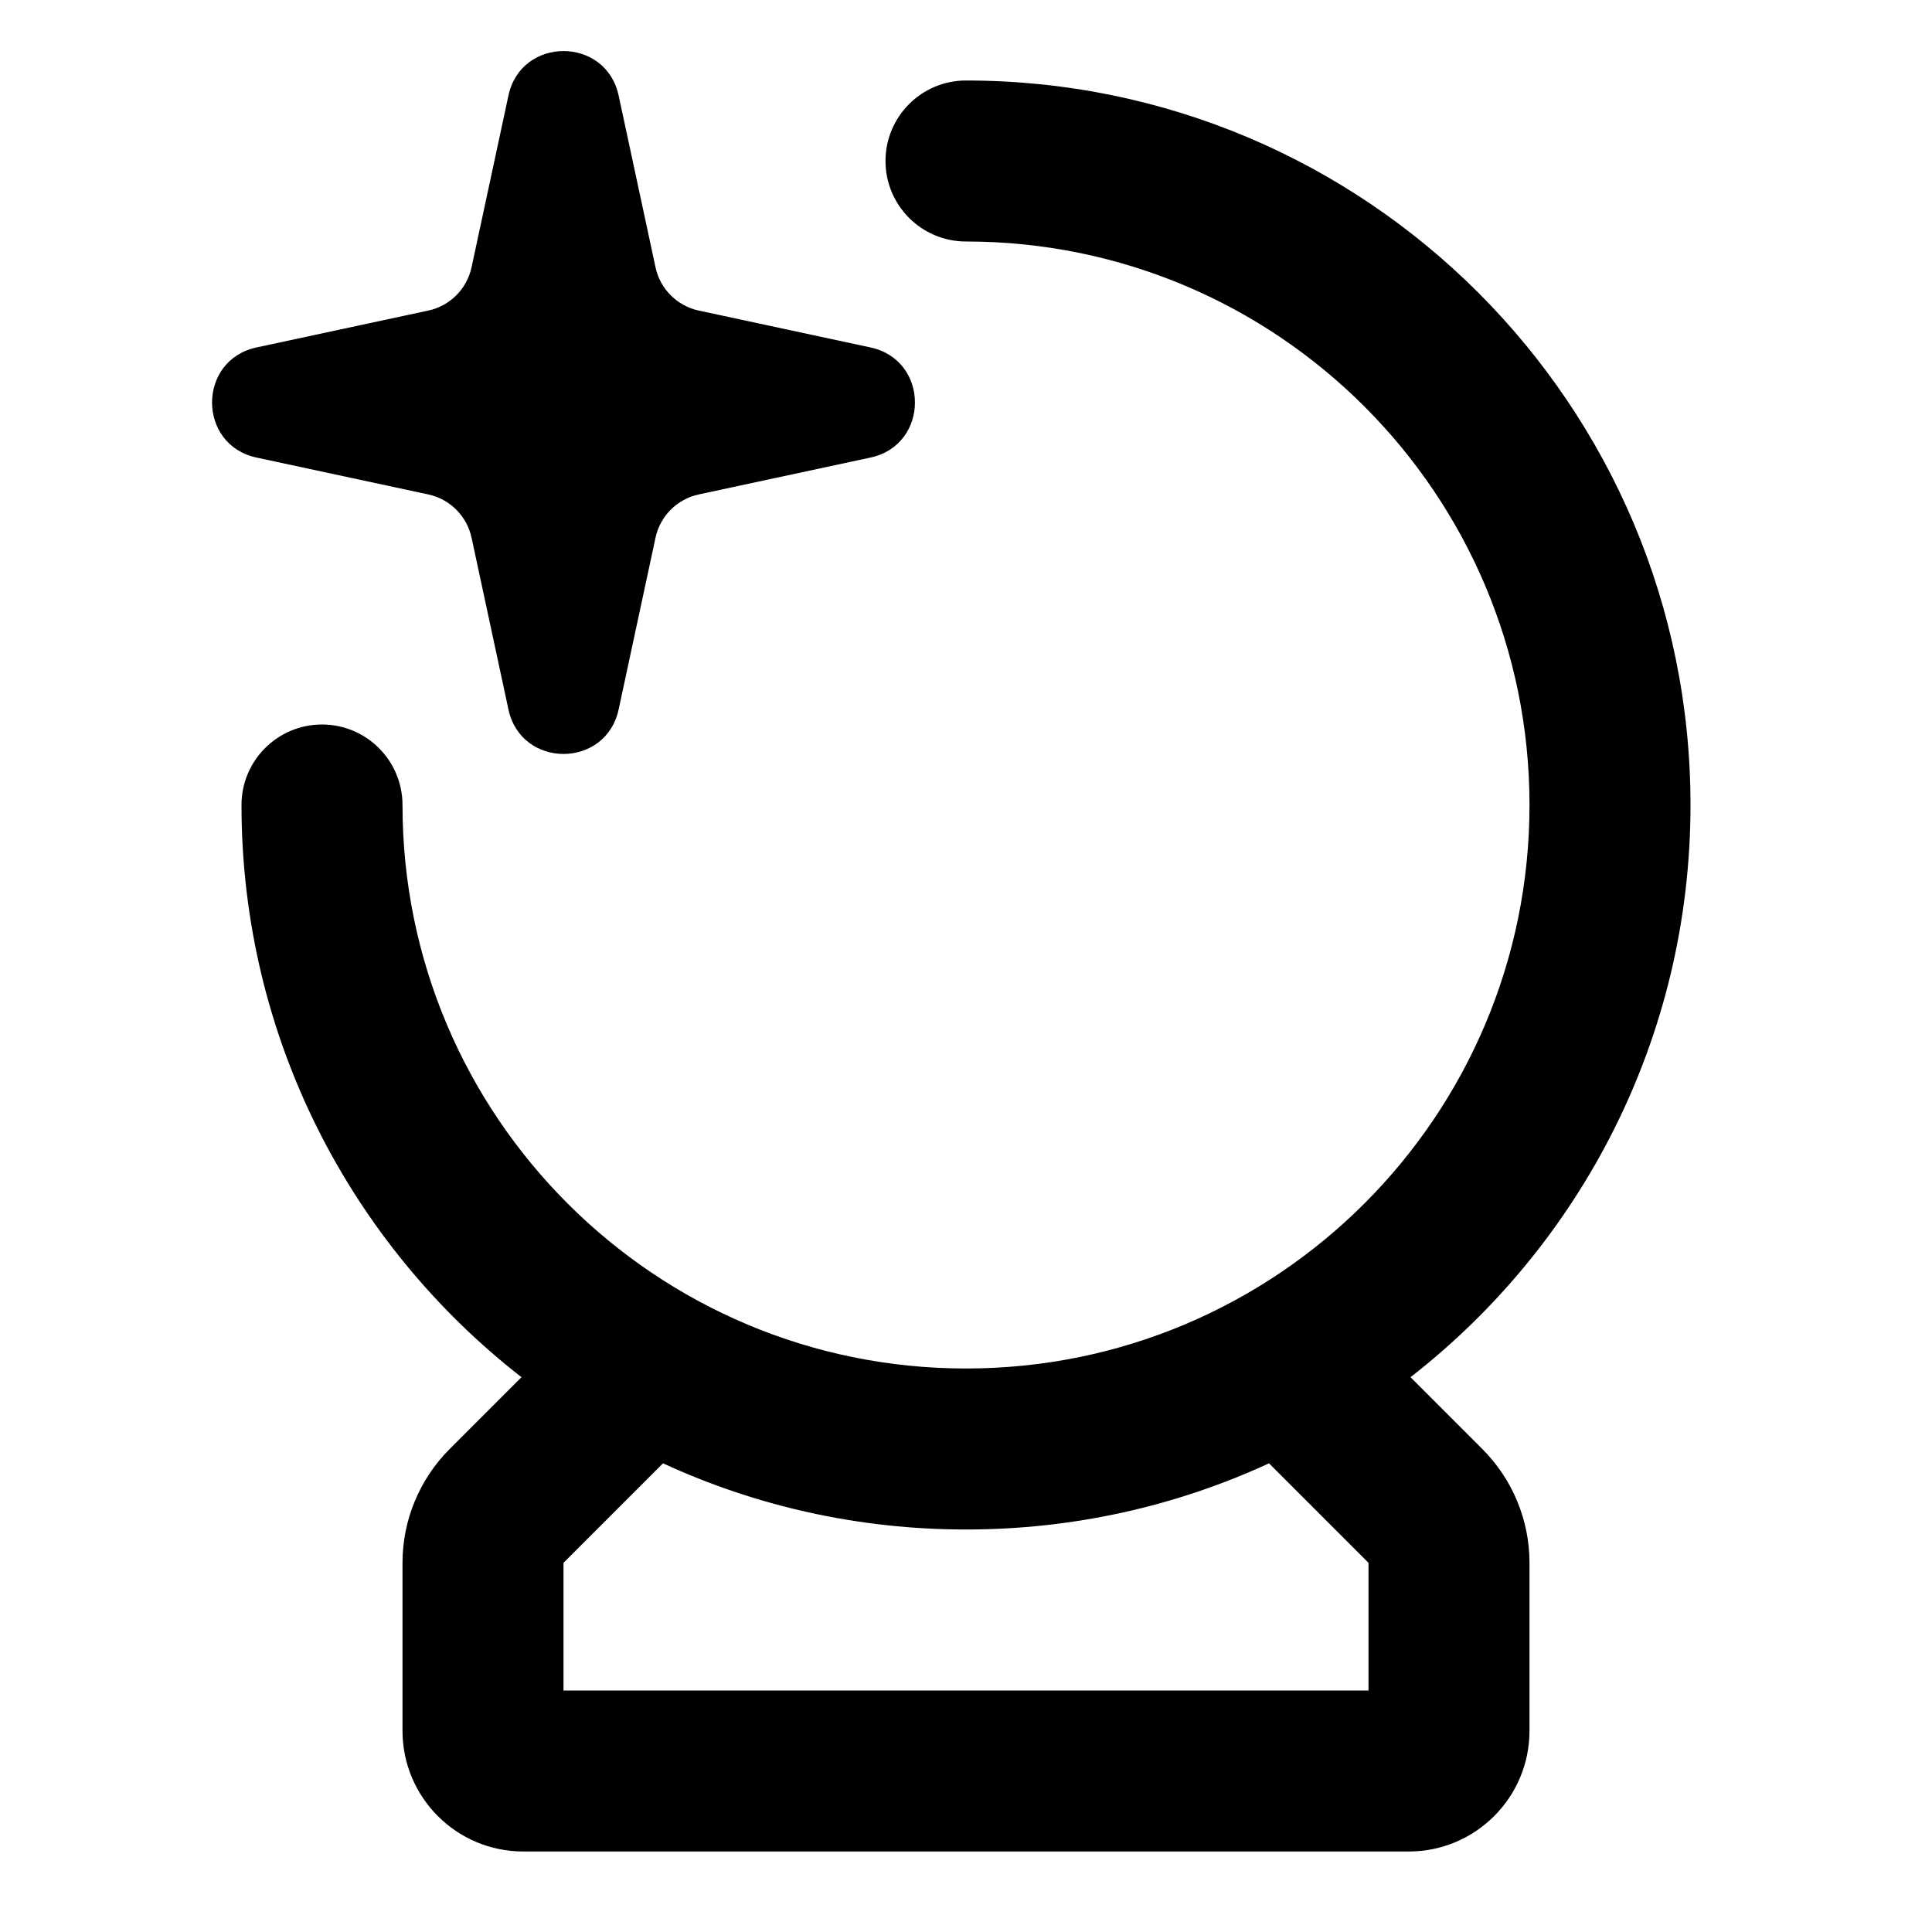
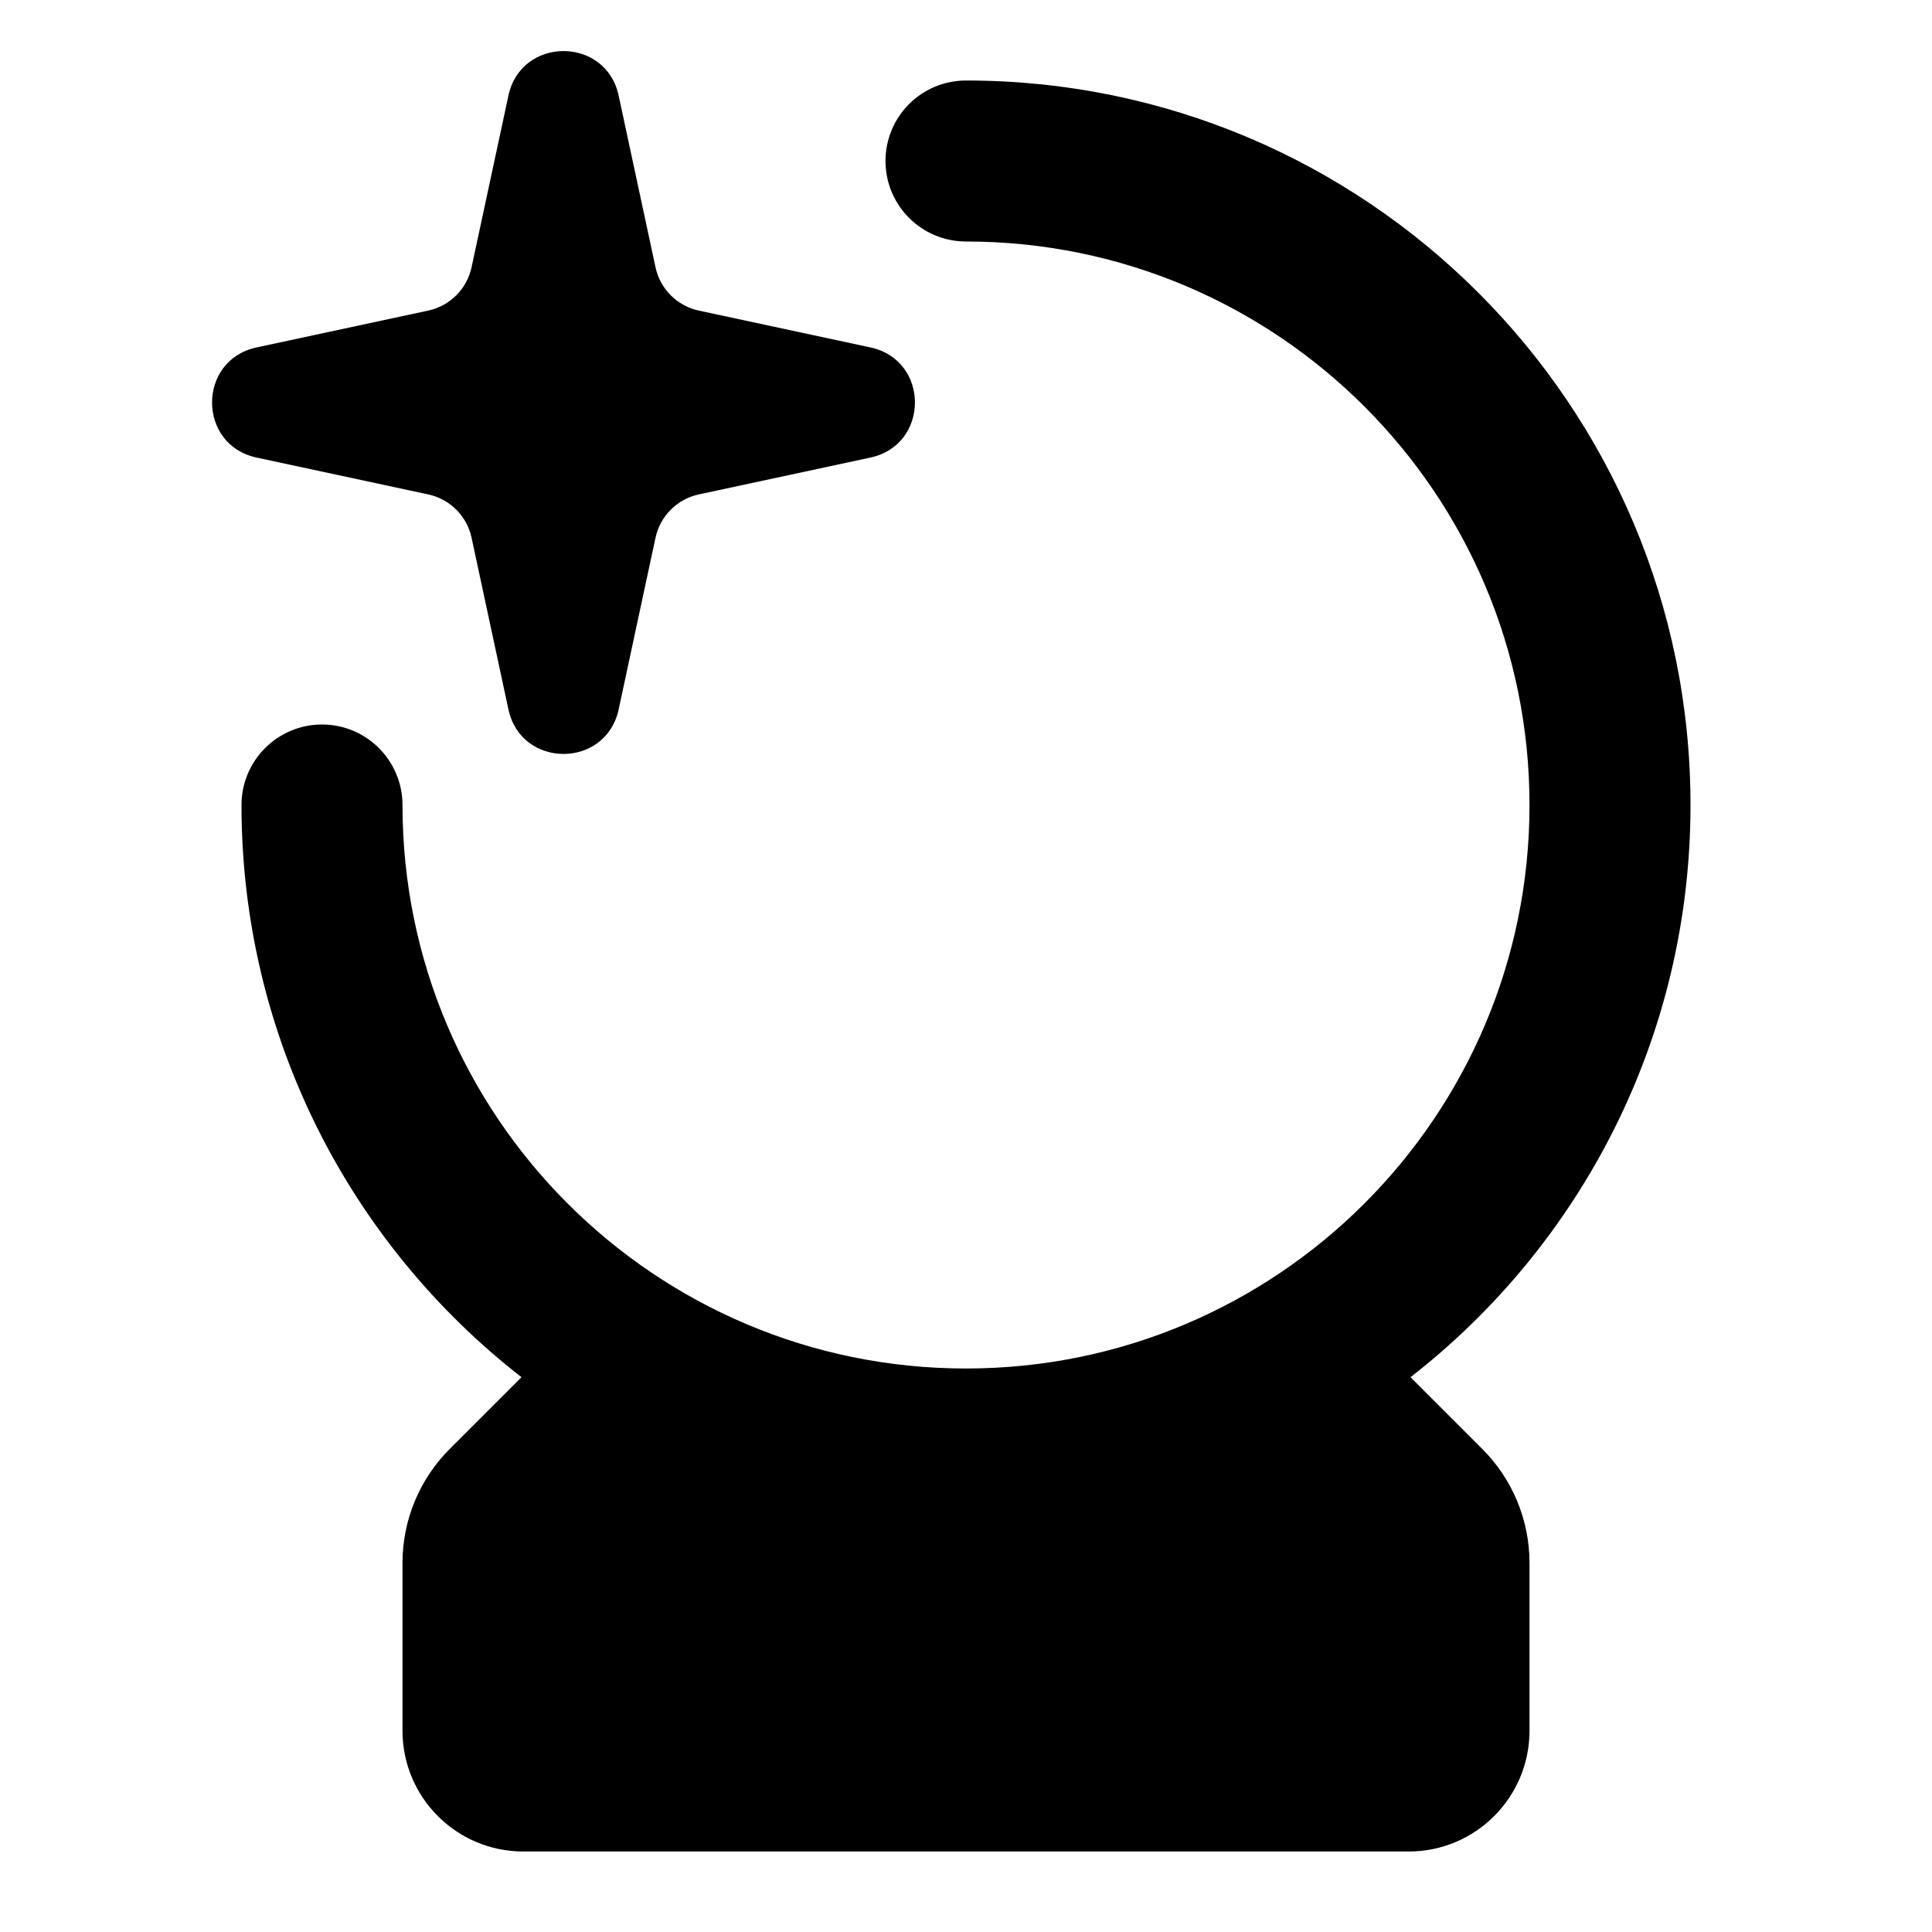
<svg xmlns="http://www.w3.org/2000/svg" viewBox="0 0 24 24" width="36px" color="inverseContrast">
  <path d="M3.187 5.684C2.45 5.526 2.45 4.474 3.187 4.316L5.32 3.858C5.59 3.8 5.8 3.589 5.858 3.32L6.316 1.187C6.474 0.45 7.526 0.45 7.685 1.187L8.143 3.32C8.2 3.589 8.411 3.8 8.68 3.858L10.813 4.316C11.55 4.474 11.55 5.526 10.813 5.684L8.68 6.142C8.411 6.2 8.2 6.411 8.143 6.68L7.685 8.813C7.526 9.55 6.474 9.55 6.316 8.813L5.858 6.68C5.8 6.411 5.59 6.2 5.32 6.142L3.187 5.684Z" />
-   <path fill-rule="evenodd" clip-rule="evenodd" d="M12 3C15.866 3 19 6.134 19 10C19 13.866 15.866 17 12 17C8.134 17 5 13.866 5 10C5 9.448 4.552 9 4 9C3.448 9 3 9.448 3 10C3 12.889 4.362 15.461 6.478 17.108L5.586 18C5.211 18.375 5 18.884 5 19.414V21.5C5 22.328 5.672 23 6.5 23H17.5C18.328 23 19 22.328 19 21.5V19.414C19 18.884 18.789 18.375 18.414 18L17.522 17.108C19.638 15.461 21 12.889 21 10C21 5.029 16.971 1 12 1C11.448 1 11 1.448 11 2C11 2.552 11.448 3 12 3ZM12 19C10.656 19 9.382 18.706 8.236 18.178L7 19.414L7 21H17V19.414L15.764 18.178C14.618 18.706 13.344 19 12 19Z" />
+   <path d="M12 3C15.866 3 19 6.134 19 10C19 13.866 15.866 17 12 17C8.134 17 5 13.866 5 10C5 9.448 4.552 9 4 9C3.448 9 3 9.448 3 10C3 12.889 4.362 15.461 6.478 17.108L5.586 18C5.211 18.375 5 18.884 5 19.414V21.5C5 22.328 5.672 23 6.5 23H17.5C18.328 23 19 22.328 19 21.5V19.414C19 18.884 18.789 18.375 18.414 18L17.522 17.108C19.638 15.461 21 12.889 21 10C21 5.029 16.971 1 12 1C11.448 1 11 1.448 11 2C11 2.552 11.448 3 12 3ZM12 19C10.656 19 9.382 18.706 8.236 18.178L7 19.414L7 21H17V19.414L15.764 18.178C14.618 18.706 13.344 19 12 19Z" />
</svg>
